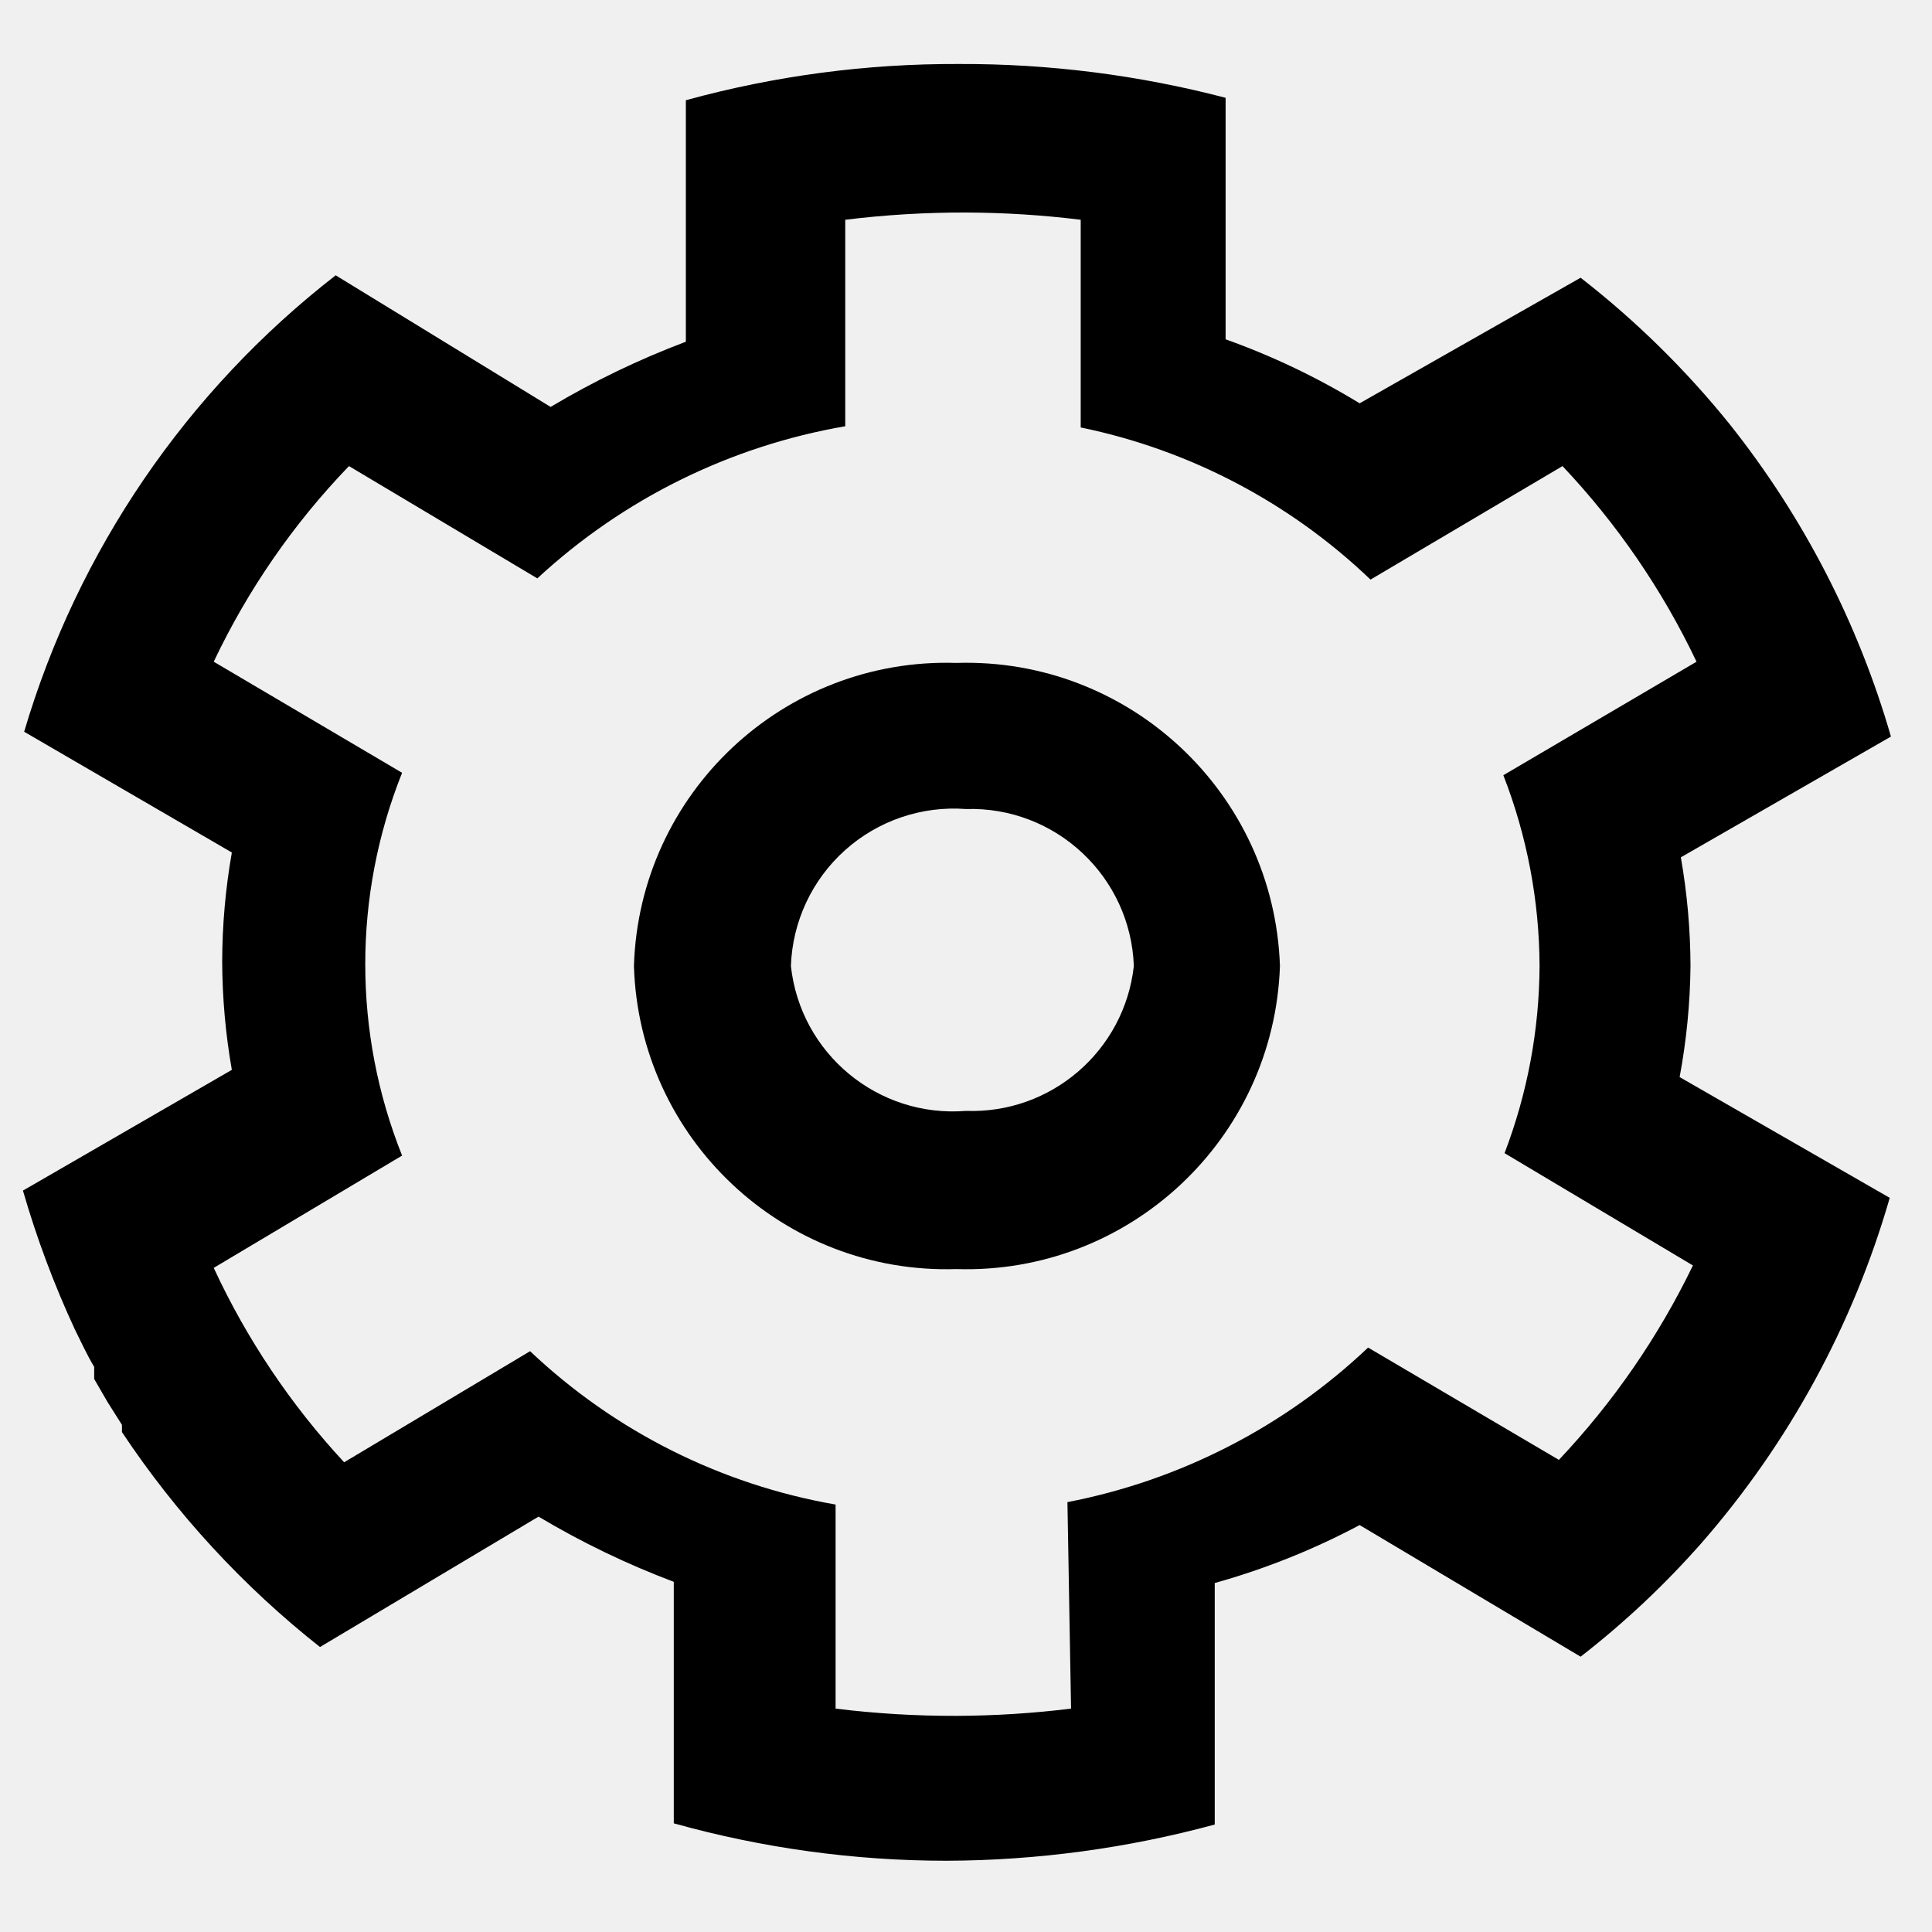
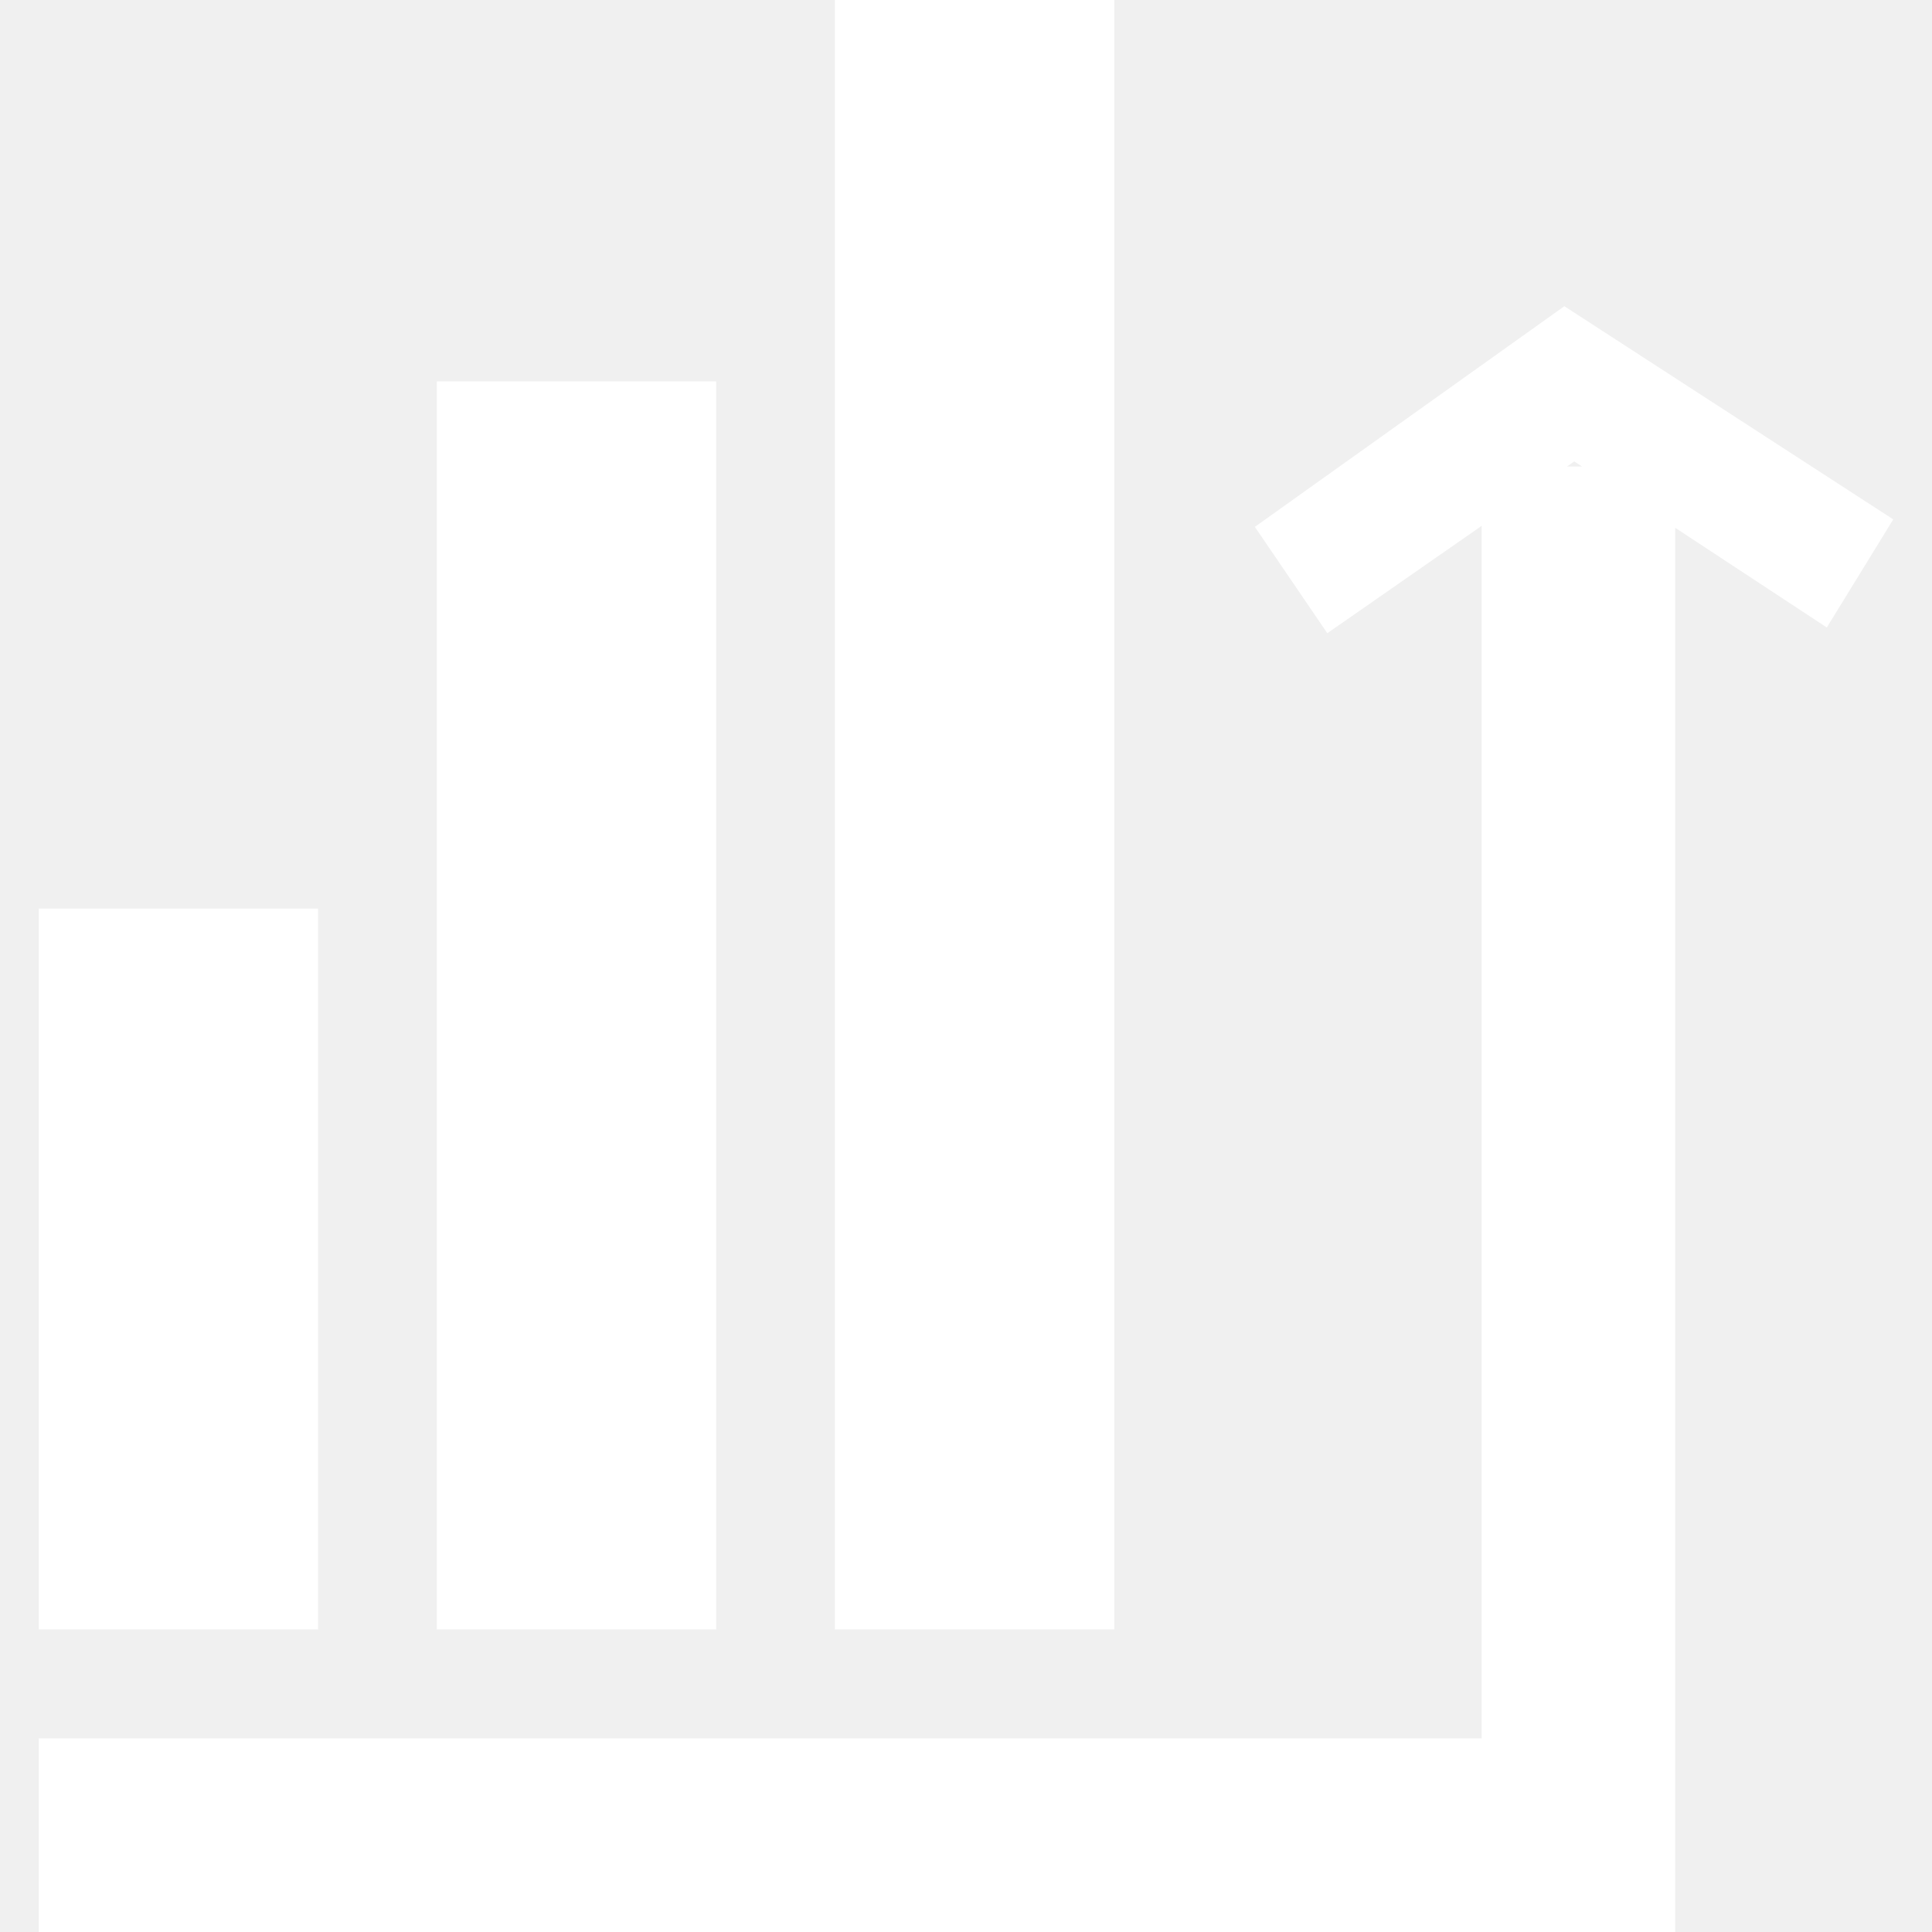
- <svg xmlns="http://www.w3.org/2000/svg" fill="currentColor" viewBox="0 0 16 16">
-   <path d="M.84 11.49v-.1zm.23.38L1 11.68zM1 11.68l-.11-.19zm-.21-.29c-.06-.1-.11-.21-.16-.31.05.1.1.21.16.31m.32.54v-.06z" />
-   <path d="m11.26 12.63 1.83 1.09a7.3 7.3 0 0 0 1-.94 7.5 7.5 0 0 0 1.56-2.86l-1.74-1A5.3 5.3 0 0 0 14 8a5.3 5.3 0 0 0-.08-.9l1.74-1a7.5 7.5 0 0 0-1.33-2.58 7.5 7.5 0 0 0-1.24-1.22l-1.83 1.04a6 6 0 0 0-1.11-.53v-2A8.6 8.6 0 0 0 7.94.53a8.4 8.4 0 0 0-2.26.3v2a7 7 0 0 0-1.12.54L2.78 2.28A7.46 7.46 0 0 0 .2 6.06l1.72 1a5.3 5.3 0 0 0-.08.9 5.3 5.3 0 0 0 .08.9l-1.73 1a8 8 0 0 0 .43 1.15c.05.1.1.21.16.31v.1l.11.19.12.19v.06a7.7 7.7 0 0 0 1.64 1.78l1.81-1.08a7 7 0 0 0 1.12.54v2a8.4 8.4 0 0 0 2.26.31 8.6 8.6 0 0 0 2.22-.3v-2a6 6 0 0 0 1.2-.48m-2.39 1.52a8 8 0 0 1-.95.06 8 8 0 0 1-1-.06v-1.69a4.9 4.9 0 0 1-2.53-1.27l-1.54.92a6.2 6.2 0 0 1-1.08-1.61l1.56-.93a4.27 4.27 0 0 1 0-3.17l-1.56-.92a6.1 6.1 0 0 1 1.12-1.62l1.56.93A5 5 0 0 1 7 3.53V1.82a8 8 0 0 1 1-.06 8 8 0 0 1 .95.06v1.72a4.9 4.9 0 0 1 2.4 1.26l1.59-.94a6.3 6.3 0 0 1 1.11 1.62l-1.6.94a4.4 4.4 0 0 1 .3 1.58 4.4 4.4 0 0 1-.29 1.55l1.56.93a6.4 6.4 0 0 1-1.11 1.61l-1.58-.93a5 5 0 0 1-2.49 1.28z" />
-   <path d="M7.92 5.49A2.59 2.59 0 0 0 5.25 8a2.59 2.59 0 0 0 2.67 2.51A2.6 2.6 0 0 0 10.6 8a2.6 2.6 0 0 0-2.68-2.51M8 9.2A1.35 1.35 0 0 1 6.55 8 1.35 1.35 0 0 1 8 6.7 1.35 1.35 0 0 1 9.39 8 1.35 1.35 0 0 1 8 9.2" />
+ <svg xmlns="http://www.w3.org/2000/svg" xml:space="preserve" fill="currentColor" viewBox="0 0 179.85 179.85">
+   <path d="M196.545 254.018h-21.202V130.35h21.202zm-30.213-28.947H145.13V130.35h21.202zm-30.212-40.012h-21.202v-54.71h21.202z" style="fill:#fff;fill-opacity:1;fill-rule:nonzero;stroke:none" transform="matrix(1.22654 0 0 -1.22654 -137.345 311.563)" />
+   <path d="m0 0 .559.389L1.15 0Zm24.77-4.01-.268.172L-.194 12.169l-.18-.129-23.309-16.619 5.499-8.071 11.713 8.148V-96.53h-109.512v-14.693H8.223V-4.651l11.503-7.565z" style="fill:#fff;fill-opacity:1;fill-rule:nonzero;stroke:none" transform="matrix(1.22654 0 0 -1.22654 145.863 43.43)" />
</svg>
